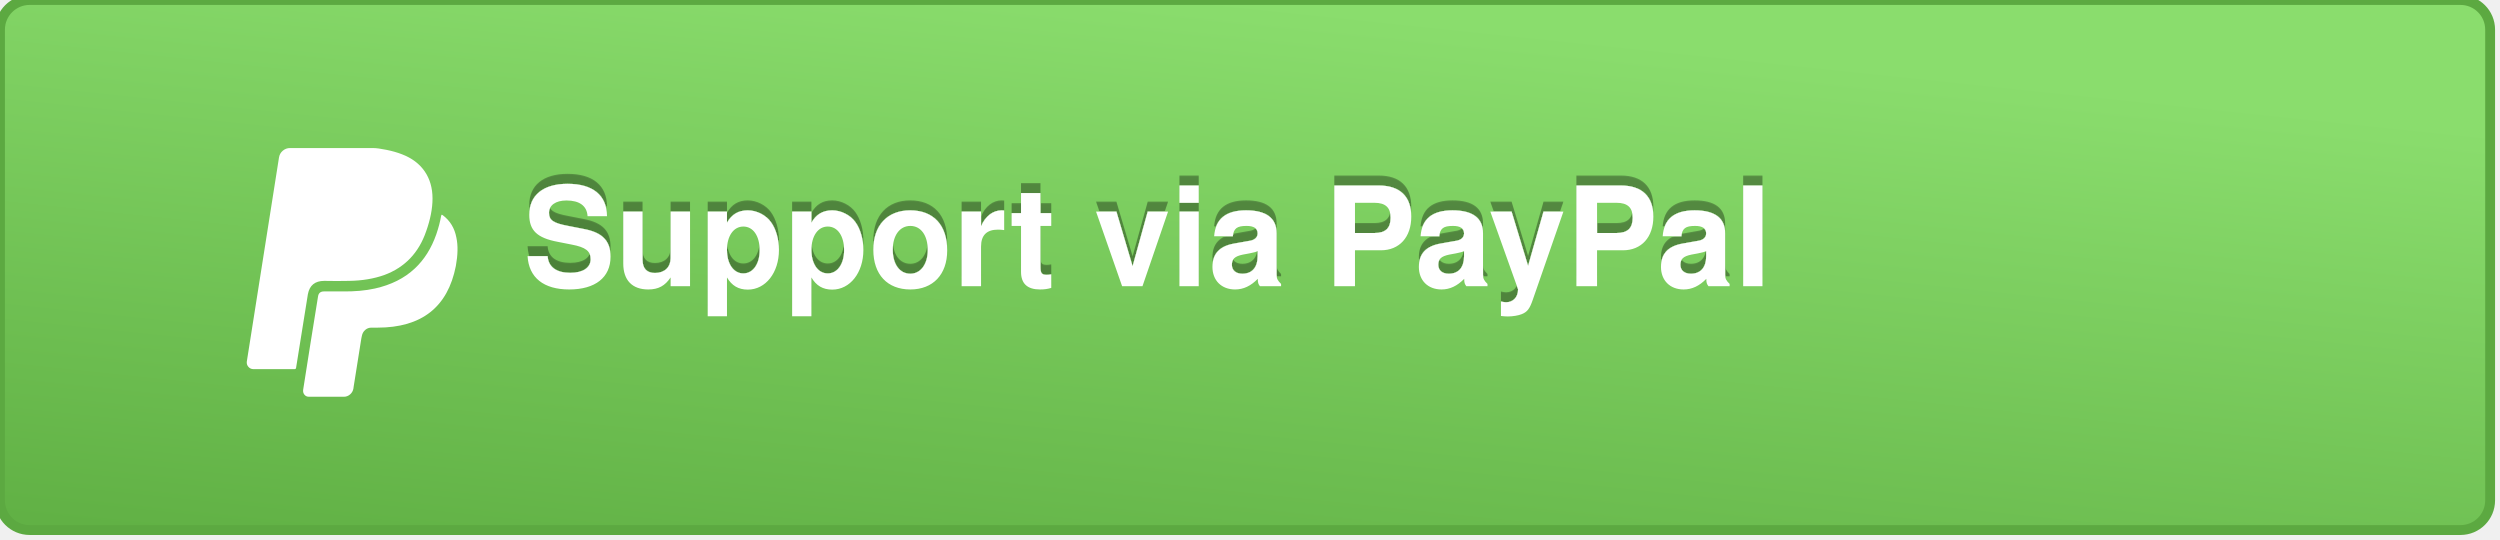
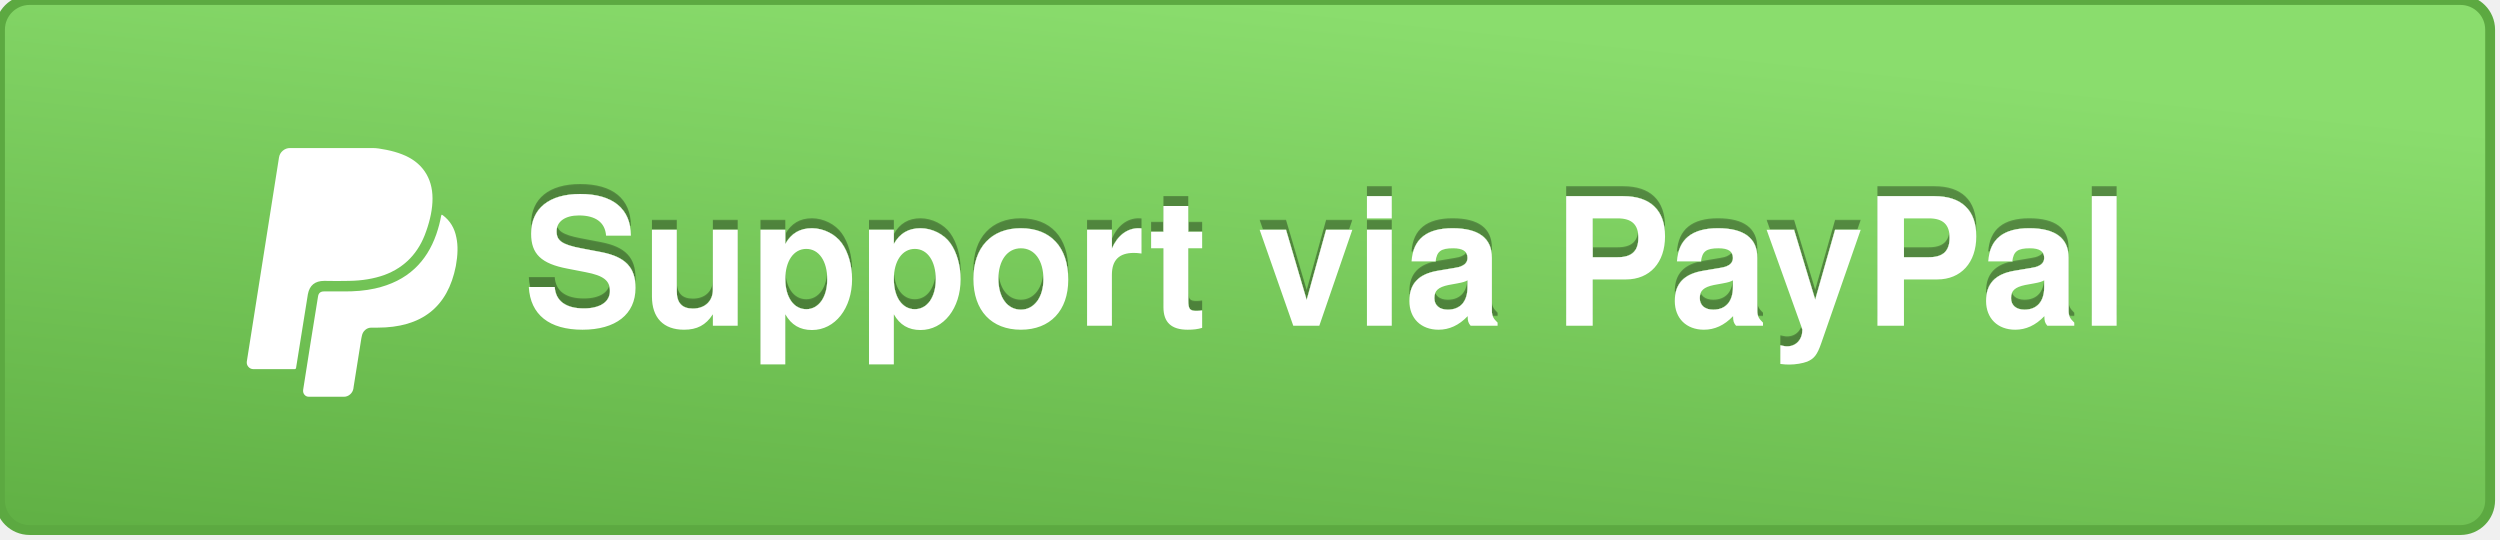
<svg xmlns="http://www.w3.org/2000/svg" width="253.297" height="54.703" viewBox="0 0 253.297 54.703">
  <defs>
    <linearGradient x1="50%" y1="0%" x2="0%" y2="100%" id="a">
      <stop stop-color="#8ADD6D" offset="0%" />
      <stop stop-color="#60B044" offset="100%" />
    </linearGradient>
    <filter x="-50%" y="-50%" width="200%" height="200%" filterUnits="objectBoundingBox" id="b">
      <feOffset dy="-1" in="SourceAlpha" result="shadowOffsetOuter1" />
      <feGaussianBlur in="shadowOffsetOuter1" result="shadowBlurOuter1" />
      <feColorMatrix values="0 0 0 0 0 0 0 0 0 0 0 0 0 0 0 0 0 0 0.35 0" in="shadowBlurOuter1" result="shadowMatrixOuter1" />
      <feMerge>
        <feMergeNode in="shadowMatrixOuter1" />
        <feMergeNode in="SourceGraphic" />
      </feMerge>
    </filter>
  </defs>
  <g fill="none" fill-rule="evenodd">
    <rect stroke="#5CA941" fill="url(#a)" width="252.297" height="53.703" rx="3" />
    <path d="m 1517.258,648.884 q 18.08,84.375 -4.018,204.911 -87.388,445.982 -567.522,445.982 H 901.521 q -25.112,0 -44.196,16.574 -19.085,16.574 -24.107,42.69 l -4.018,19.085 -55.246,347.545 -2.009,15.067 q -5.022,26.116 -24.609,42.69 Q 727.749,1800 702.637,1800 H 450.517 q -21.094,0 -33.147,-15.067 -12.053,-15.067 -9.04,-36.161 9.04,-56.25 26.618,-168.75 17.578,-112.5 26.618,-168.75 9.04,-56.25 27.12,-168.248 18.08,-111.998 27.12,-168.248 5.022,-37.165 43.192,-37.165 H 690.583 q 133.594,2.009 237.054,-21.094 175.781,-39.174 288.281,-144.643 102.455,-95.424 155.692,-247.098 24.107,-70.312 35.156,-133.594 1.004,-6.027 2.511,-7.534 1.507,-1.507 3.516,-1.004 2.009,0.502 6.027,3.516 79.353,59.263 98.438,162.723 z M 1344.49,365.625 q 0,107.478 -46.205,237.054 -80.357,234.04 -303.348,316.406 -113.504,40.179 -253.125,42.188 0,1.004 -90.402,1.004 l -90.402,-1.004 q -100.446,0 -118.527,96.429 -2.009,8.036 -85.379,532.366 -1.004,10.045 -12.054,10.045 H 48.731 q -22.098,0 -36.663,-16.574 -14.565,-16.574 -11.551,-38.672 L 233.552,67.299 q 5.022,-29.13 27.623,-48.214 Q 283.775,0 312.905,0 h 600.67 q 34.152,0 97.935,13.058 63.783,13.058 111.998,32.143 107.478,41.183 164.23,123.549 56.752,82.366 56.752,196.875 z" fill="#FFF" transform="matrix(.014 0 0 .014 25 15)" />
-     <text fill="#fff" filter="url(#b)" font-family="Helvetica, arial, freesans, clean, sans-serif" font-size="14" font-weight="bold">
-       <tspan x="53" y="29" fill="#FFF">Support via PayPal</tspan>
+     <text fill="#fff" filter="url(#b)" font-family="Helvetica, arial, freesans, clean, sans-serif" font-size="18" font-weight="bold">
+       <tspan x="53" y="33" fill="#FFF">Support via PayPal</tspan>
    </text>
  </g>
</svg>
